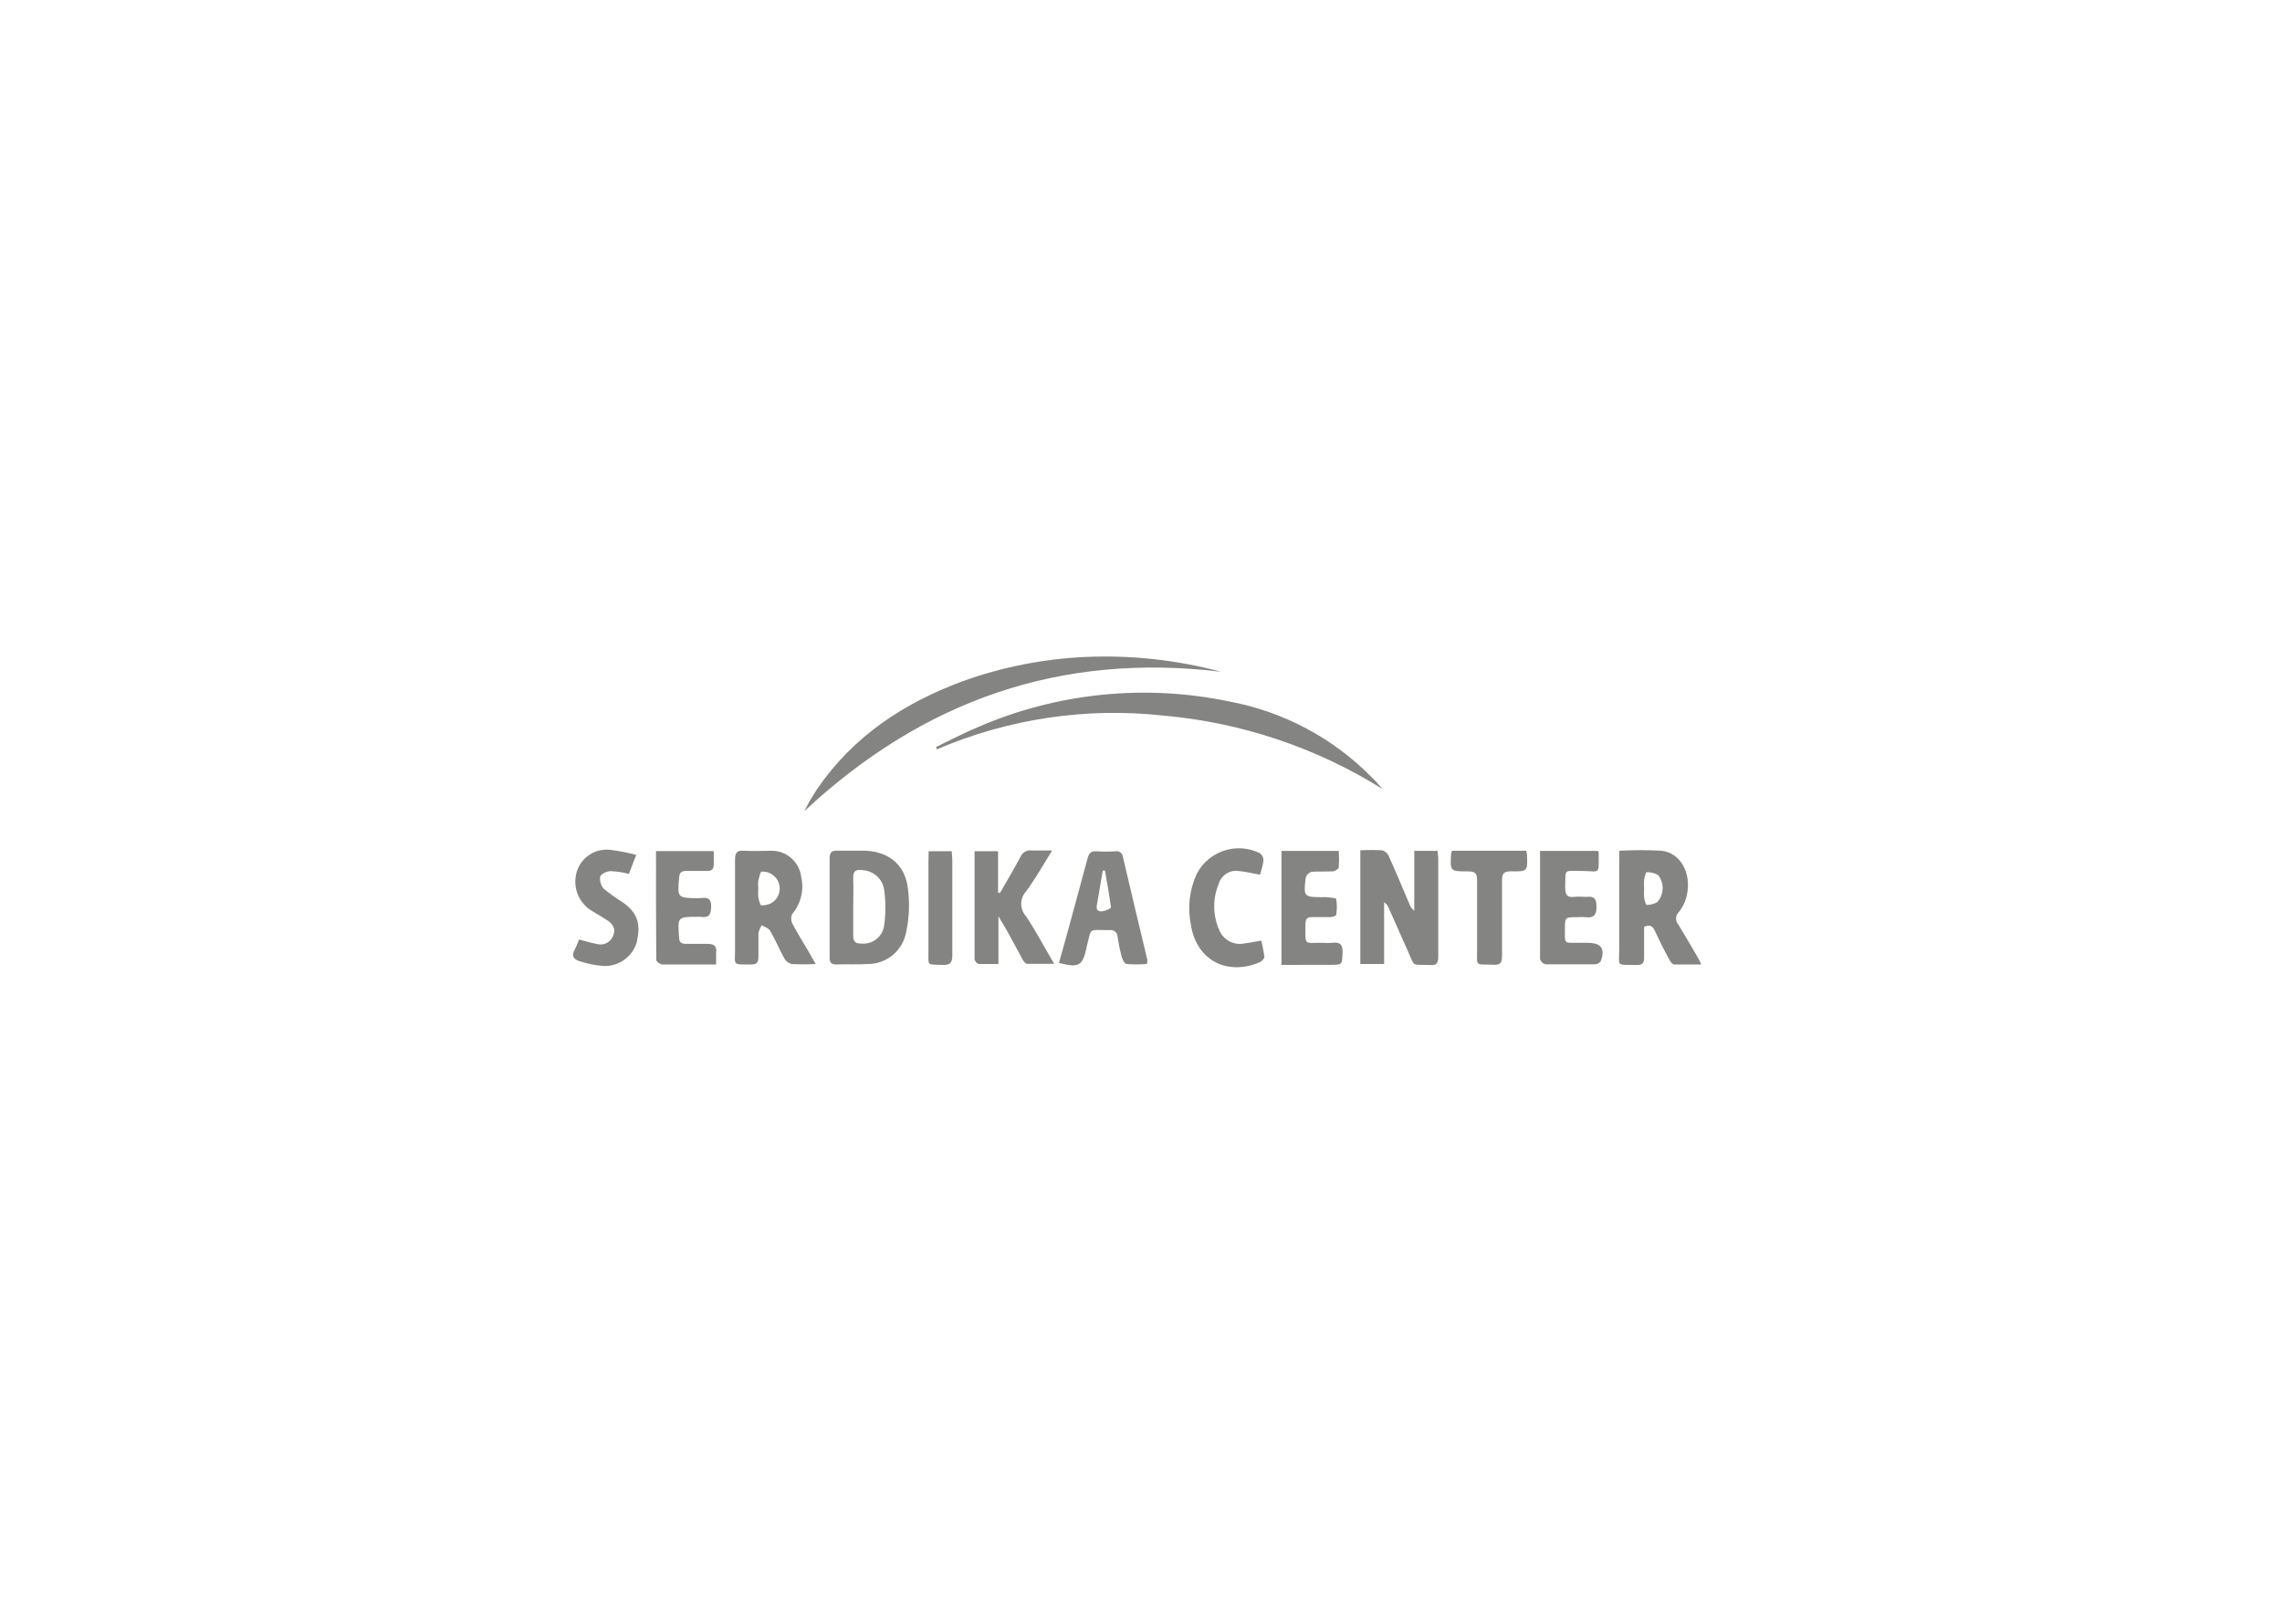
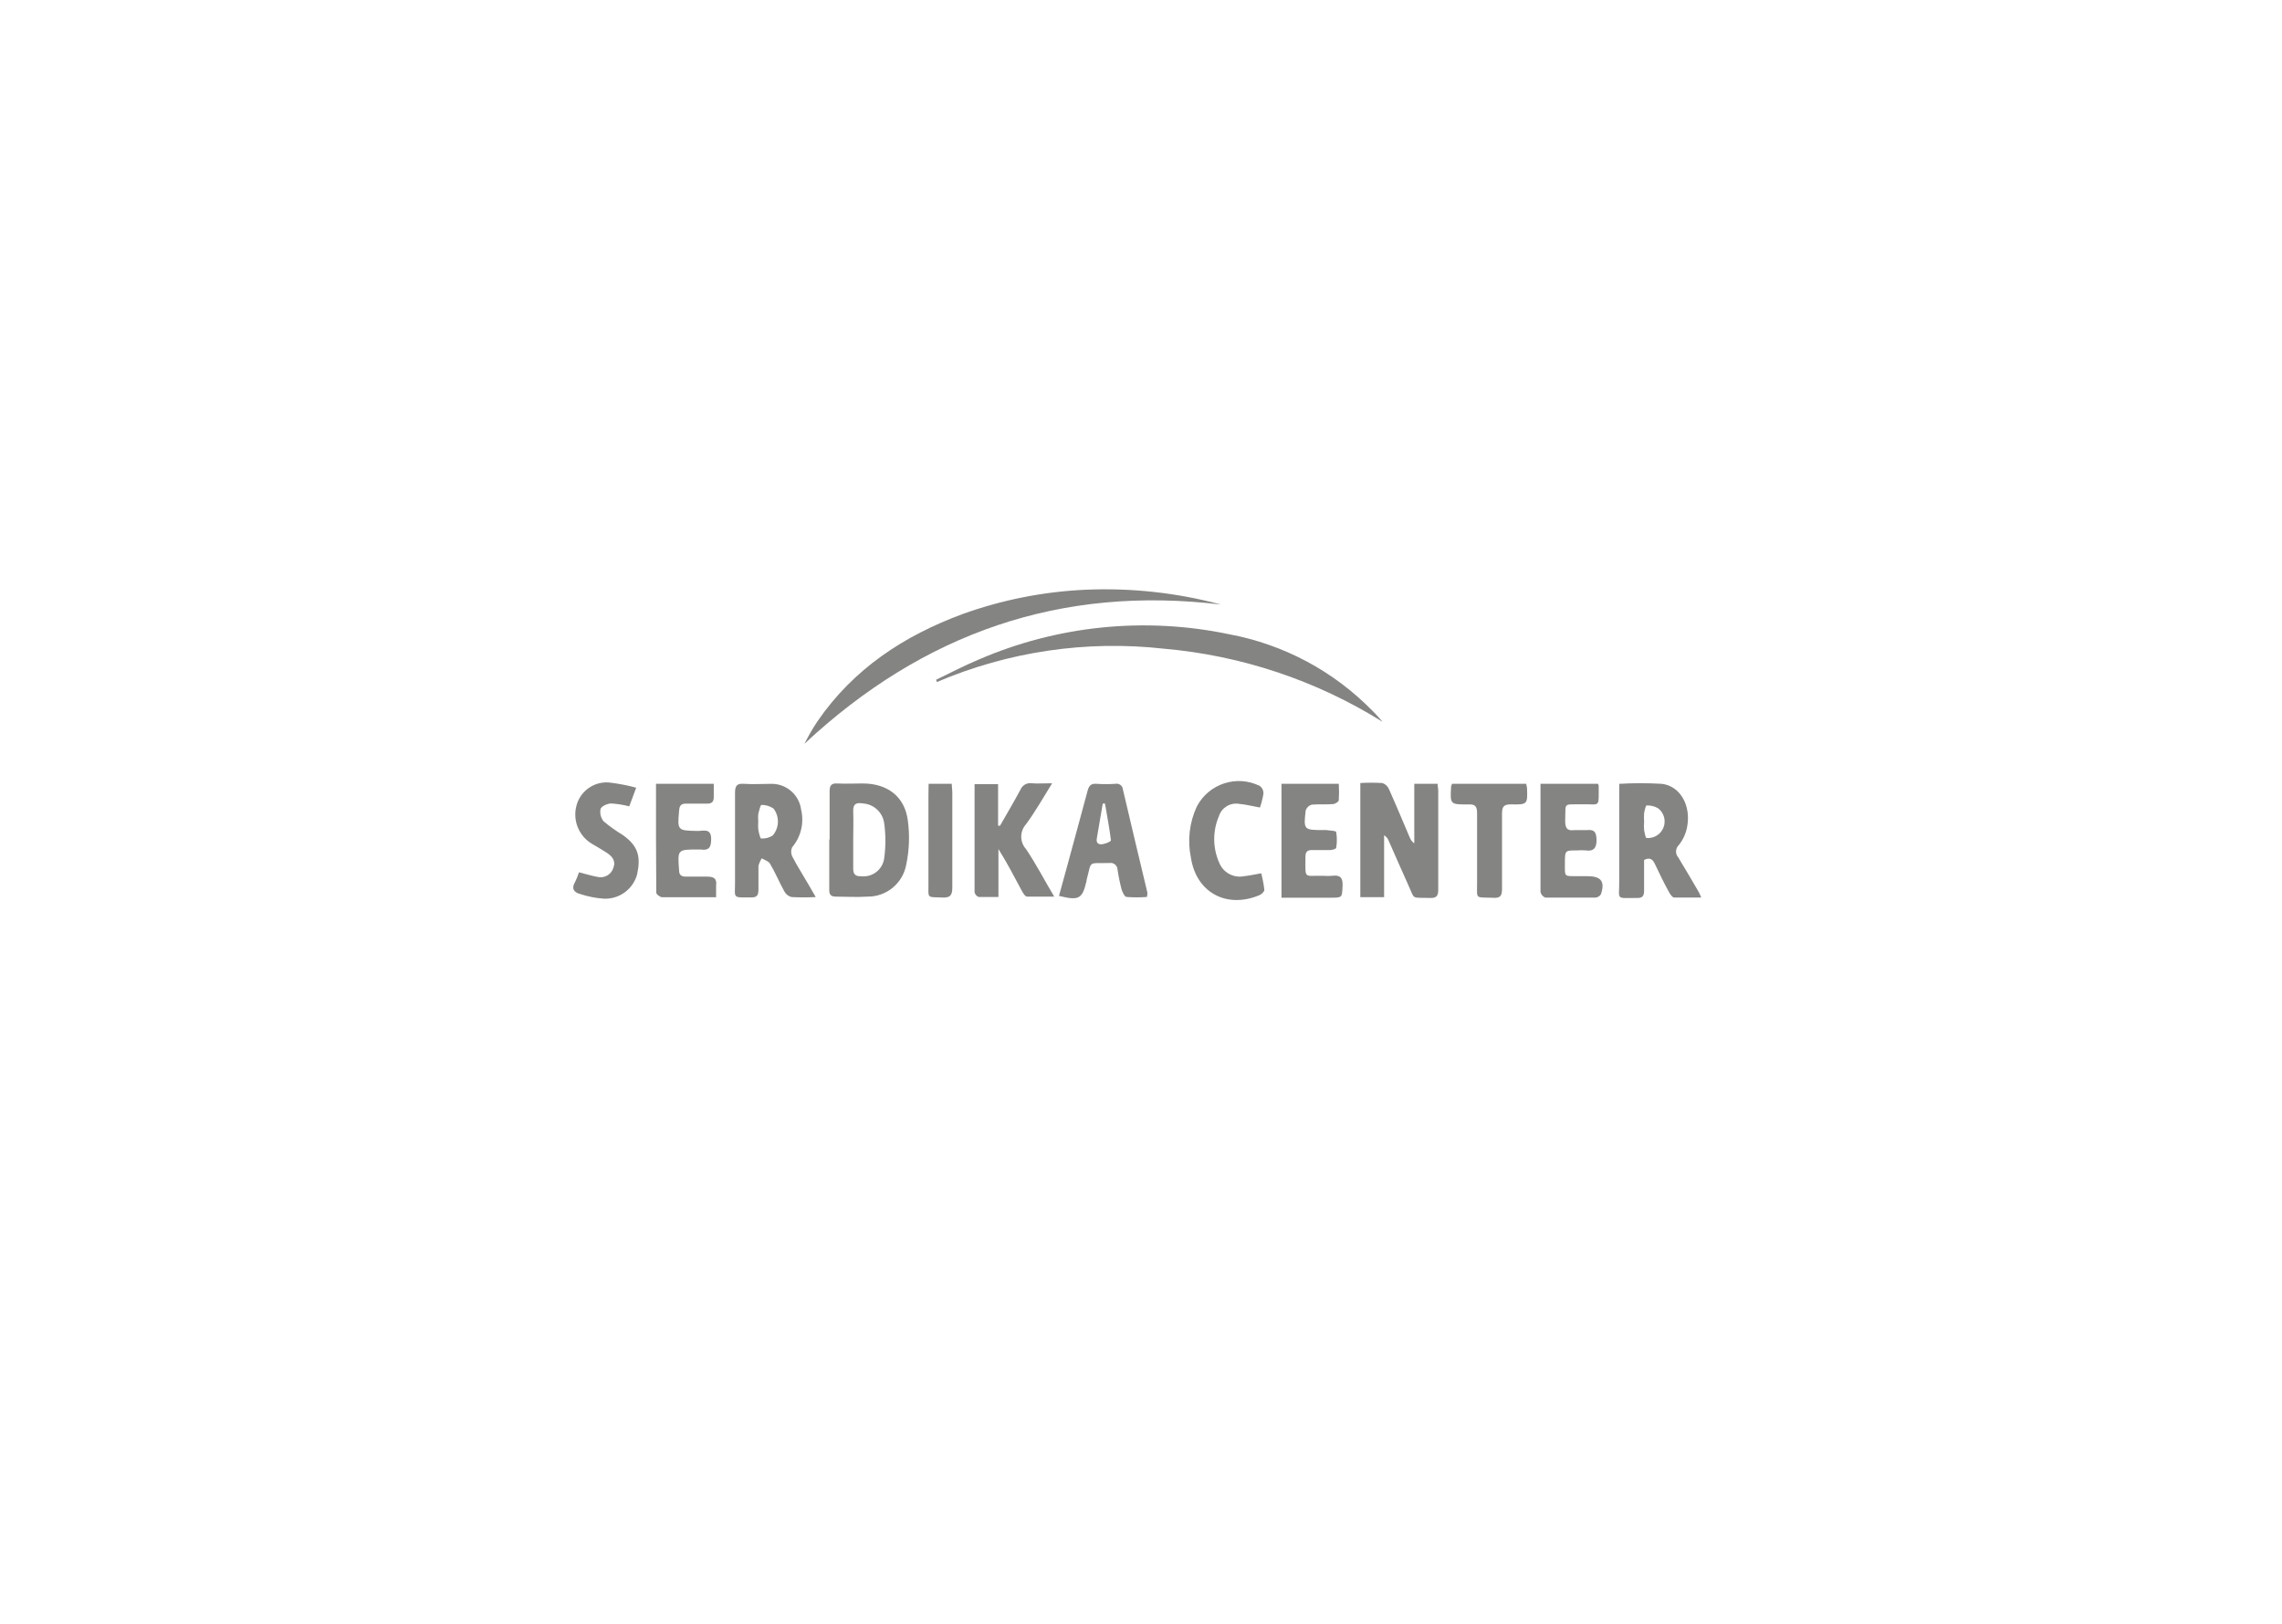
<svg xmlns="http://www.w3.org/2000/svg" viewBox="0 0 253.31 180.22">
  <defs>
    <style>.a{fill:#848482;}</style>
  </defs>
-   <path class="a" d="M153.47,87.58a54.94,54.94,0,0,0-24.29-8.15A49.94,49.94,0,0,0,104,83.17l-.09-.26c1.56-.75,3.09-1.56,4.68-2.22a46.32,46.32,0,0,1,27.86-2.83,29.86,29.86,0,0,1,15.87,8.47C152.74,86.73,153.1,87.16,153.47,87.58Z" />
-   <path class="a" d="M135.53,74.56c-17.75-2.14-33,3.12-46.24,15.47.3-.56.49-1,.71-1.32s.48-.81.75-1.2c4-5.81,9.58-9.48,16.09-11.89a46.48,46.48,0,0,1,13.61-2.7A49.69,49.69,0,0,1,135.53,74.56Z" />
-   <path class="a" d="M151,94.38a21.83,21.83,0,0,1,2.43,0,1.16,1.16,0,0,1,.74.67c.8,1.77,1.54,3.57,2.31,5.36a1.44,1.44,0,0,0,.51.67V94.44h2.59c0,.28.07.55.07.81,0,3.65,0,7.3,0,10.94,0,.7-.19,1-.91.92-2.18-.08-1.62.28-2.47-1.56-.73-1.6-1.42-3.22-2.14-4.82a1.2,1.2,0,0,0-.49-.58V107H151Z" />
-   <path class="a" d="M179.75,94.43a40.9,40.9,0,0,1,4.71,0c2.07.24,3.3,2.45,2.8,4.87a4.57,4.57,0,0,1-.9,1.93,1,1,0,0,0-.06,1.39c.79,1.28,1.54,2.59,2.3,3.89a5.77,5.77,0,0,1,.24.54c-1.07,0-2,0-3,0-.21,0-.46-.37-.59-.63-.55-1-1.07-2.06-1.56-3.11-.24-.51-.55-.75-1.19-.43,0,1.12,0,2.27,0,3.43,0,.63-.22.81-.82.8-2.41-.06-1.92.26-1.94-1.92,0-3.24,0-6.47,0-9.7Zm2.75,4.2a7.22,7.22,0,0,0,0,.93,2.55,2.55,0,0,0,.25.88,2.23,2.23,0,0,0,1.21-.31,2.33,2.33,0,0,0,.1-3,2.3,2.3,0,0,0-1.29-.32c-.08,0-.22.56-.27.87A7.35,7.35,0,0,0,182.5,98.63Z" />
-   <path class="a" d="M92.09,100.67c0-1.79,0-3.58,0-5.37,0-.64.18-.91.85-.88.94,0,1.89,0,2.83,0,2.7,0,4.66,1.43,5,4.11a14.28,14.28,0,0,1-.18,4.92A4.32,4.32,0,0,1,96.31,107c-1.16.08-2.33,0-3.49.05-.61,0-.74-.28-.73-.81,0-1.85,0-3.71,0-5.56Zm2.62,0c0,1.07,0,2.14,0,3.2,0,.68.28.87.91.86a2.31,2.31,0,0,0,2.52-2,14,14,0,0,0,0-4,2.54,2.54,0,0,0-2.33-2.14c-.73-.11-1.14,0-1.1.91C94.75,98.63,94.71,99.67,94.71,100.7Z" />
-   <path class="a" d="M90.55,107a25.66,25.66,0,0,1-2.68,0,1.27,1.27,0,0,1-.8-.61c-.56-1-1-2.1-1.6-3.1-.16-.28-.6-.4-.91-.59a2.75,2.75,0,0,0-.37.85c0,.88,0,1.76,0,2.64,0,.58-.15.86-.79.86-2.17,0-1.8.13-1.81-1.72,0-3.3,0-6.6,0-9.9,0-.78.21-1.06,1-1,1,.06,2.07,0,3.11,0a3.29,3.29,0,0,1,3.23,2.87,4.73,4.73,0,0,1-1,4.16,1.21,1.21,0,0,0,0,1c.56,1.09,1.22,2.12,1.84,3.18C90,106.07,90.22,106.45,90.55,107ZM84.17,98.6a5.89,5.89,0,0,0,0,.94c.06.34.21.94.32.94a2.07,2.07,0,0,0,1.28-.33,1.88,1.88,0,0,0-1.25-3.4c-.1,0-.27.65-.35,1A3.92,3.92,0,0,0,84.17,98.6Z" />
-   <path class="a" d="M111,99.12c.76-1.32,1.54-2.64,2.27-4a1.17,1.17,0,0,1,1.27-.72c.68,0,1.37,0,2.25,0-1,1.62-1.87,3.15-2.9,4.55a2.05,2.05,0,0,0,0,2.75c1.1,1.63,2,3.39,3.13,5.28-1.11,0-2,0-3,0-.24,0-.49-.44-.64-.72-.81-1.51-1.58-3-2.55-4.55V107c-.83,0-1.51,0-2.19,0a.7.7,0,0,1-.46-.52c0-4,0-7.91,0-12h2.61v4.6Z" />
-   <path class="a" d="M127.31,107a15.13,15.13,0,0,1-2.24,0c-.23,0-.47-.51-.57-.83a21.11,21.11,0,0,1-.45-2.21.76.76,0,0,0-.91-.72c-2.46,0-1.92-.34-2.53,1.89a.29.29,0,0,0,0,.09c-.47,2-.83,2.22-3.06,1.66l.84-3c.78-2.87,1.57-5.75,2.34-8.63.14-.5.34-.82,1-.76a16,16,0,0,0,2.08,0,.71.71,0,0,1,.84.64c.89,3.83,1.81,7.64,2.72,11.46A2.64,2.64,0,0,1,127.31,107Zm-4.65-10.37-.25,0-.66,3.87c-.1.54.21.71.64.64s.94-.32.93-.43C123.15,99.39,122.89,98,122.66,96.65Z" />
-   <path class="a" d="M177.38,94.45a.86.86,0,0,1,.08.22c0,2.57.19,2-1.9,2s-1.74-.27-1.82,1.8c0,.8.17,1.18,1,1.08.46-.06.94,0,1.41,0,.84-.1,1.05.24,1.07,1.06s-.25,1.34-1.21,1.19a7.37,7.37,0,0,0-.94,0c-1.36,0-1.36,0-1.36,1.39,0,1.61-.15,1.45,1.48,1.46h1c1.52,0,2,.58,1.52,2a.79.79,0,0,1-.61.38c-1.85,0-3.71,0-5.56,0a.86.86,0,0,1-.59-.58c0-4,0-8,0-12Z" />
-   <path class="a" d="M142.25,107.1V94.45h6.36a13.82,13.82,0,0,1,0,1.82c0,.17-.41.42-.65.44-.78.05-1.57,0-2.35.05a1,1,0,0,0-.67.63c-.26,2.17-.22,2.2,2,2.19a1.31,1.31,0,0,1,.28,0c.38.06,1.06.06,1.1.21a5.19,5.19,0,0,1,0,1.76c0,.1-.4.23-.62.24-.69,0-1.38,0-2.07,0-.53,0-.72.22-.72.74,0,2.6-.23,2.06,2,2.12a4.92,4.92,0,0,0,.94,0c.88-.12,1.23.18,1.18,1.13-.07,1.3,0,1.31-1.36,1.31Z" />
-   <path class="a" d="M72.82,94.47h6.41c0,.52,0,1,0,1.49s-.22.72-.73.71c-.79,0-1.57,0-2.36,0-.51,0-.71.19-.75.71-.21,2.28-.21,2.28,2.08,2.32.63,0,1.49-.35,1.47.93,0,.92-.28,1.27-1.17,1.13a1.41,1.41,0,0,0-.29,0c-2.29,0-2.27,0-2.1,2.29,0,.53.25.72.76.71.78,0,1.57,0,2.35,0s1.1.23,1,1c0,.37,0,.75,0,1.29H77.66c-1.38,0-2.76,0-4.14,0-.24,0-.67-.32-.67-.5C72.81,102.53,72.82,98.55,72.82,94.47Z" />
-   <path class="a" d="M64.27,104.28c.76.19,1.39.39,2,.5a1.49,1.49,0,0,0,1.82-1c.3-.81-.17-1.32-.8-1.71s-1-.62-1.53-.93A3.79,3.79,0,0,1,64,96.84a3.47,3.47,0,0,1,3.84-2.5,21.23,21.23,0,0,1,2.78.55L69.81,97a9.83,9.83,0,0,0-2-.31c-.42,0-1.1.3-1.19.61A1.7,1.7,0,0,0,67,98.63a18.4,18.4,0,0,0,2.14,1.53c1.81,1.29,1.93,2.58,1.56,4.36a3.69,3.69,0,0,1-3.67,2.7,11.1,11.1,0,0,1-2.65-.52c-.71-.19-1-.64-.56-1.34A8.38,8.38,0,0,0,64.27,104.28Z" />
-   <path class="a" d="M139.86,97.09c-.86-.16-1.59-.34-2.34-.41a2,2,0,0,0-2.22,1.38,6.5,6.5,0,0,0,.06,5.22,2.47,2.47,0,0,0,2.7,1.45c.62-.08,1.23-.21,1.94-.33a13.39,13.39,0,0,1,.35,1.83c0,.19-.32.49-.55.59-3.63,1.52-7-.28-7.6-4.14a9.1,9.1,0,0,1,.65-5.7,5.27,5.27,0,0,1,7-2.28,1,1,0,0,1,.4.84A9.37,9.37,0,0,1,139.86,97.09Z" />
-   <path class="a" d="M161.19,94.43h8.23c0,.17.07.29.08.4.08,1.88.07,1.92-1.77,1.88-.87,0-1,.3-1,1.09,0,2.76,0,5.52,0,8.28,0,.76-.16,1.06-1,1-2.07-.07-1.75.22-1.77-1.73,0-2.54,0-5.09,0-7.63,0-.74-.16-1-1-1-2,0-2,0-1.88-2A1.09,1.09,0,0,1,161.19,94.43Z" />
-   <path class="a" d="M103.08,94.48h2.57c0,.34.06.65.06,1,0,3.51,0,7,0,10.53,0,.89-.27,1.13-1.12,1.09-1.73-.07-1.53.15-1.53-1.5,0-3.29,0-6.58,0-9.87Z" />
+   <path class="a" d="M153.47,80.12A54.82,54.82,0,0,0,129.18,72,50,50,0,0,0,104,75.7l-.09-.25c1.56-.75,3.09-1.56,4.68-2.22a46.17,46.17,0,0,1,27.86-2.83,29.86,29.86,0,0,1,15.87,8.47C152.74,79.27,153.1,79.7,153.47,80.12Z" />
+   <path class="a" d="M135.53,67.1c-17.75-2.14-33,3.12-46.24,15.46.3-.55.49-.94.71-1.31s.48-.81.75-1.2c4-5.82,9.58-9.48,16.09-11.89a46.48,46.48,0,0,1,13.61-2.7A49.69,49.69,0,0,1,135.53,67.1Z" />
+   <path class="a" d="M151,86.91a21.82,21.82,0,0,1,2.43,0,1.17,1.17,0,0,1,.74.66c.8,1.78,1.54,3.58,2.31,5.37a1.44,1.44,0,0,0,.51.67V87h2.59c0,.27.07.54.07.81,0,3.65,0,7.29,0,10.94,0,.69-.19.94-.91.92-2.18-.08-1.62.28-2.47-1.56-.73-1.6-1.42-3.22-2.14-4.83a1.18,1.18,0,0,0-.49-.57v6.87H151Z" />
+   <path class="a" d="M179.75,87a40.83,40.83,0,0,1,4.71,0c2.07.24,3.3,2.45,2.8,4.87a4.53,4.53,0,0,1-.9,1.92,1,1,0,0,0-.06,1.39c.79,1.29,1.54,2.59,2.3,3.89.07.13.12.27.24.55-1.07,0-2,0-3,0-.21,0-.46-.38-.59-.63-.55-1-1.07-2.07-1.56-3.11-.24-.51-.55-.75-1.19-.43,0,1.11,0,2.27,0,3.42,0,.63-.22.82-.82.8-2.41,0-1.92.27-1.94-1.92,0-3.23,0-6.46,0-9.7Zm2.75,4.2a7.35,7.35,0,0,0,0,.94c.05.31.18.88.25.87a1.84,1.84,0,0,0,1.31-3.29,2.3,2.3,0,0,0-1.29-.32c-.08,0-.22.56-.27.87A7.2,7.2,0,0,0,182.5,91.16Z" />
+   <path class="a" d="M92.09,93.21c0-1.79,0-3.59,0-5.38,0-.63.18-.91.85-.87.94.05,1.89,0,2.83,0,2.7,0,4.66,1.43,5,4.1a14.33,14.33,0,0,1-.18,4.93,4.32,4.32,0,0,1-4.32,3.53c-1.16.08-2.33,0-3.49,0-.61,0-.74-.28-.73-.81,0-1.85,0-3.71,0-5.56Zm2.62,0c0,1.07,0,2.14,0,3.2,0,.68.28.87.91.85a2.31,2.31,0,0,0,2.52-1.94,14,14,0,0,0,0-4,2.54,2.54,0,0,0-2.33-2.14c-.73-.12-1.14,0-1.1.91C94.75,91.17,94.71,92.21,94.71,93.24Z" />
+   <path class="a" d="M90.55,99.57a25.66,25.66,0,0,1-2.68,0,1.26,1.26,0,0,1-.8-.62c-.56-1-1-2.09-1.6-3.09-.16-.28-.6-.4-.91-.59a2.75,2.75,0,0,0-.37.85c0,.87,0,1.76,0,2.64,0,.57-.15.86-.79.85-2.17,0-1.8.14-1.81-1.71,0-3.3,0-6.6,0-9.9,0-.78.21-1.06,1-1,1,.07,2.07,0,3.11,0a3.3,3.3,0,0,1,3.23,2.88,4.74,4.74,0,0,1-1,4.16,1.21,1.21,0,0,0,0,1c.56,1.08,1.22,2.12,1.84,3.18C90,98.61,90.22,99,90.55,99.57Zm-6.38-8.43a5.76,5.76,0,0,0,0,.93c.06.34.21,1,.32,1a2.14,2.14,0,0,0,1.28-.33,2.37,2.37,0,0,0,.09-3,2.33,2.33,0,0,0-1.34-.4c-.1,0-.27.65-.35,1A3.92,3.92,0,0,0,84.17,91.14Z" />
+   <path class="a" d="M111,91.66c.76-1.33,1.54-2.64,2.27-4a1.17,1.17,0,0,1,1.27-.72c.68.05,1.37,0,2.25,0-1,1.61-1.87,3.15-2.9,4.55a2.05,2.05,0,0,0,0,2.75c1.1,1.63,2,3.38,3.13,5.28-1.11,0-2,0-3,0-.24,0-.49-.44-.64-.73-.81-1.51-1.58-3-2.55-4.55v5.32c-.83,0-1.51,0-2.19,0a.73.73,0,0,1-.46-.52c0-4,0-7.91,0-12h2.61v4.6Z" />
+   <path class="a" d="M127.31,99.56a15.13,15.13,0,0,1-2.24,0c-.23,0-.47-.52-.57-.84a20.11,20.11,0,0,1-.45-2.21.77.77,0,0,0-.91-.72c-2.46.06-1.92-.33-2.53,1.9a.29.29,0,0,0,0,.09c-.47,2-.83,2.21-3.06,1.66l.84-3.05c.78-2.88,1.57-5.75,2.34-8.63.14-.51.34-.82,1-.76a16,16,0,0,0,2.08,0,.7.7,0,0,1,.84.64c.89,3.82,1.81,7.64,2.72,11.46A2.64,2.64,0,0,1,127.31,99.56Zm-4.65-10.37-.25,0-.66,3.87c-.1.53.21.71.64.64s.94-.32.93-.43C123.15,91.92,122.89,90.56,122.66,89.19Z" />
+   <path class="a" d="M177.38,87a.86.86,0,0,1,.08.22c0,2.56.19,2-1.9,2.05s-1.74-.28-1.82,1.8c0,.8.17,1.18,1,1.07.46,0,.94,0,1.41,0,.84-.1,1.05.24,1.07,1.06s-.25,1.34-1.21,1.19a5.9,5.9,0,0,0-.94,0c-1.36,0-1.36,0-1.36,1.4,0,1.6-.15,1.45,1.48,1.46h1c1.52,0,2,.57,1.52,2a.79.79,0,0,1-.61.38c-1.85,0-3.71,0-5.56,0A.85.85,0,0,1,171,99c0-4,0-8,0-12Z" />
+   <path class="a" d="M142.25,99.64V87h6.36a13.7,13.7,0,0,1,0,1.81c0,.18-.41.43-.65.44-.78.06-1.57,0-2.35.06a1,1,0,0,0-.67.63c-.26,2.17-.22,2.2,2,2.19a2.62,2.62,0,0,1,.28,0c.38.07,1.06.06,1.1.22a5.19,5.19,0,0,1,0,1.76c0,.1-.4.23-.62.24-.69,0-1.38,0-2.07,0-.53,0-.72.22-.72.74,0,2.6-.23,2.06,2,2.12a5.9,5.9,0,0,0,.94,0c.88-.12,1.23.18,1.18,1.12-.07,1.31,0,1.31-1.36,1.31Z" />
+   <path class="a" d="M72.82,87h6.41c0,.52,0,1,0,1.49s-.22.72-.73.71c-.79,0-1.57,0-2.36,0-.51,0-.71.2-.75.71-.21,2.29-.21,2.28,2.08,2.32.63,0,1.49-.34,1.47.93,0,.93-.28,1.27-1.17,1.13a2.81,2.81,0,0,0-.29,0c-2.29,0-2.27,0-2.1,2.3,0,.52.25.72.76.71.78,0,1.57,0,2.35,0s1.1.23,1,1c0,.37,0,.75,0,1.29H77.66c-1.38,0-2.76,0-4.14,0-.24,0-.67-.32-.67-.5C72.81,95.07,72.82,91.09,72.82,87Z" />
+   <path class="a" d="M64.27,96.82c.76.19,1.39.39,2,.5a1.49,1.49,0,0,0,1.82-1c.3-.8-.17-1.31-.8-1.71s-1-.61-1.53-.92A3.79,3.79,0,0,1,64,89.38a3.45,3.45,0,0,1,3.84-2.5,21.23,21.23,0,0,1,2.78.55l-.77,2.07a10.62,10.62,0,0,0-2-.32c-.42,0-1.1.31-1.19.62A1.67,1.67,0,0,0,67,91.16a17.28,17.28,0,0,0,2.14,1.53C71,94,71.09,95.27,70.72,97.06a3.67,3.67,0,0,1-3.67,2.69,10.63,10.63,0,0,1-2.65-.52c-.71-.18-1-.63-.56-1.34A8.22,8.22,0,0,0,64.27,96.82Z" />
+   <path class="a" d="M139.86,89.63c-.86-.16-1.59-.34-2.34-.41a2,2,0,0,0-2.22,1.38,6.47,6.47,0,0,0,.06,5.21,2.45,2.45,0,0,0,2.7,1.45c.62-.07,1.23-.2,1.94-.33a13.82,13.82,0,0,1,.35,1.84c0,.19-.32.49-.55.59-3.63,1.52-7-.28-7.6-4.14a9.1,9.1,0,0,1,.65-5.7,5.26,5.26,0,0,1,7-2.28,1,1,0,0,1,.4.83A9.48,9.48,0,0,1,139.86,89.63Z" />
+   <path class="a" d="M161.19,87h8.23c0,.17.07.28.08.4.08,1.88.07,1.92-1.77,1.88-.87,0-1,.3-1,1.09,0,2.76,0,5.52,0,8.28,0,.75-.16,1.06-1,1-2.07-.08-1.75.22-1.77-1.74,0-2.54,0-5.08,0-7.62,0-.74-.16-1.06-1-1-2,0-2,0-1.88-2A1.05,1.05,0,0,1,161.19,87Z" />
+   <path class="a" d="M103.08,87h2.57c0,.34.06.64.06,1,0,3.51,0,7,0,10.53,0,.88-.27,1.13-1.12,1.09-1.73-.07-1.53.14-1.53-1.5,0-3.29,0-6.58,0-9.88Z" />
</svg>
